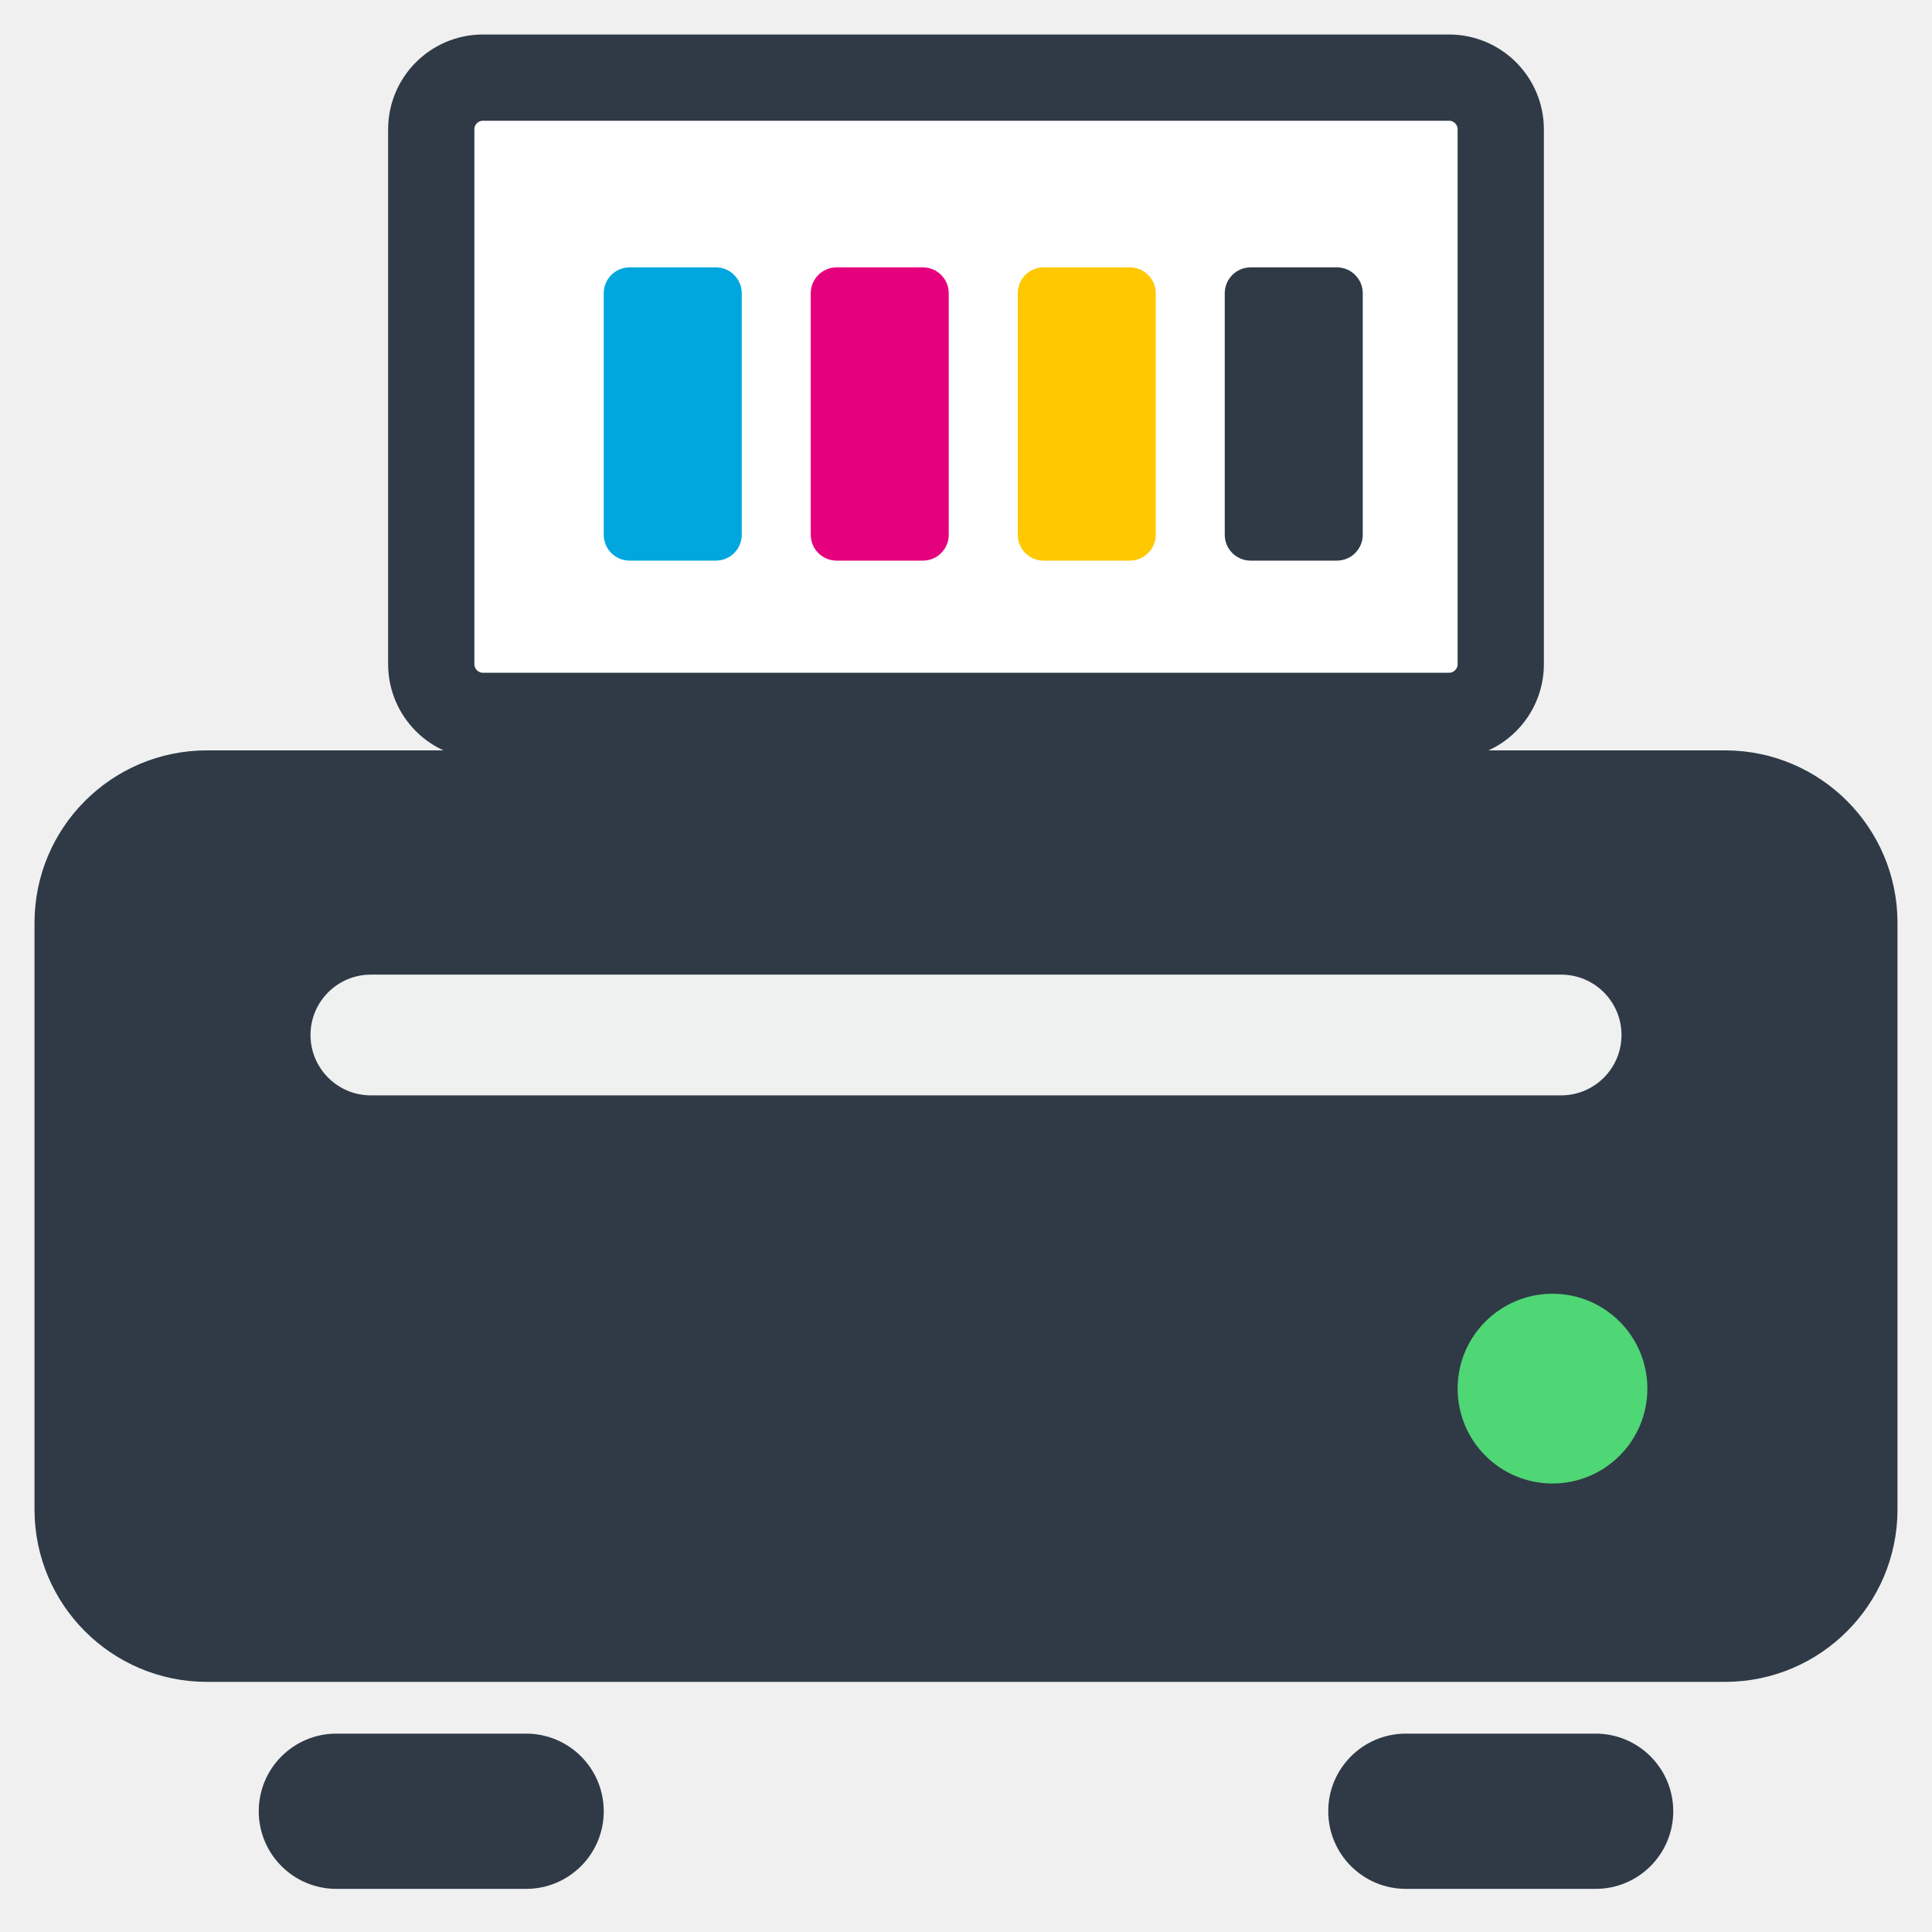
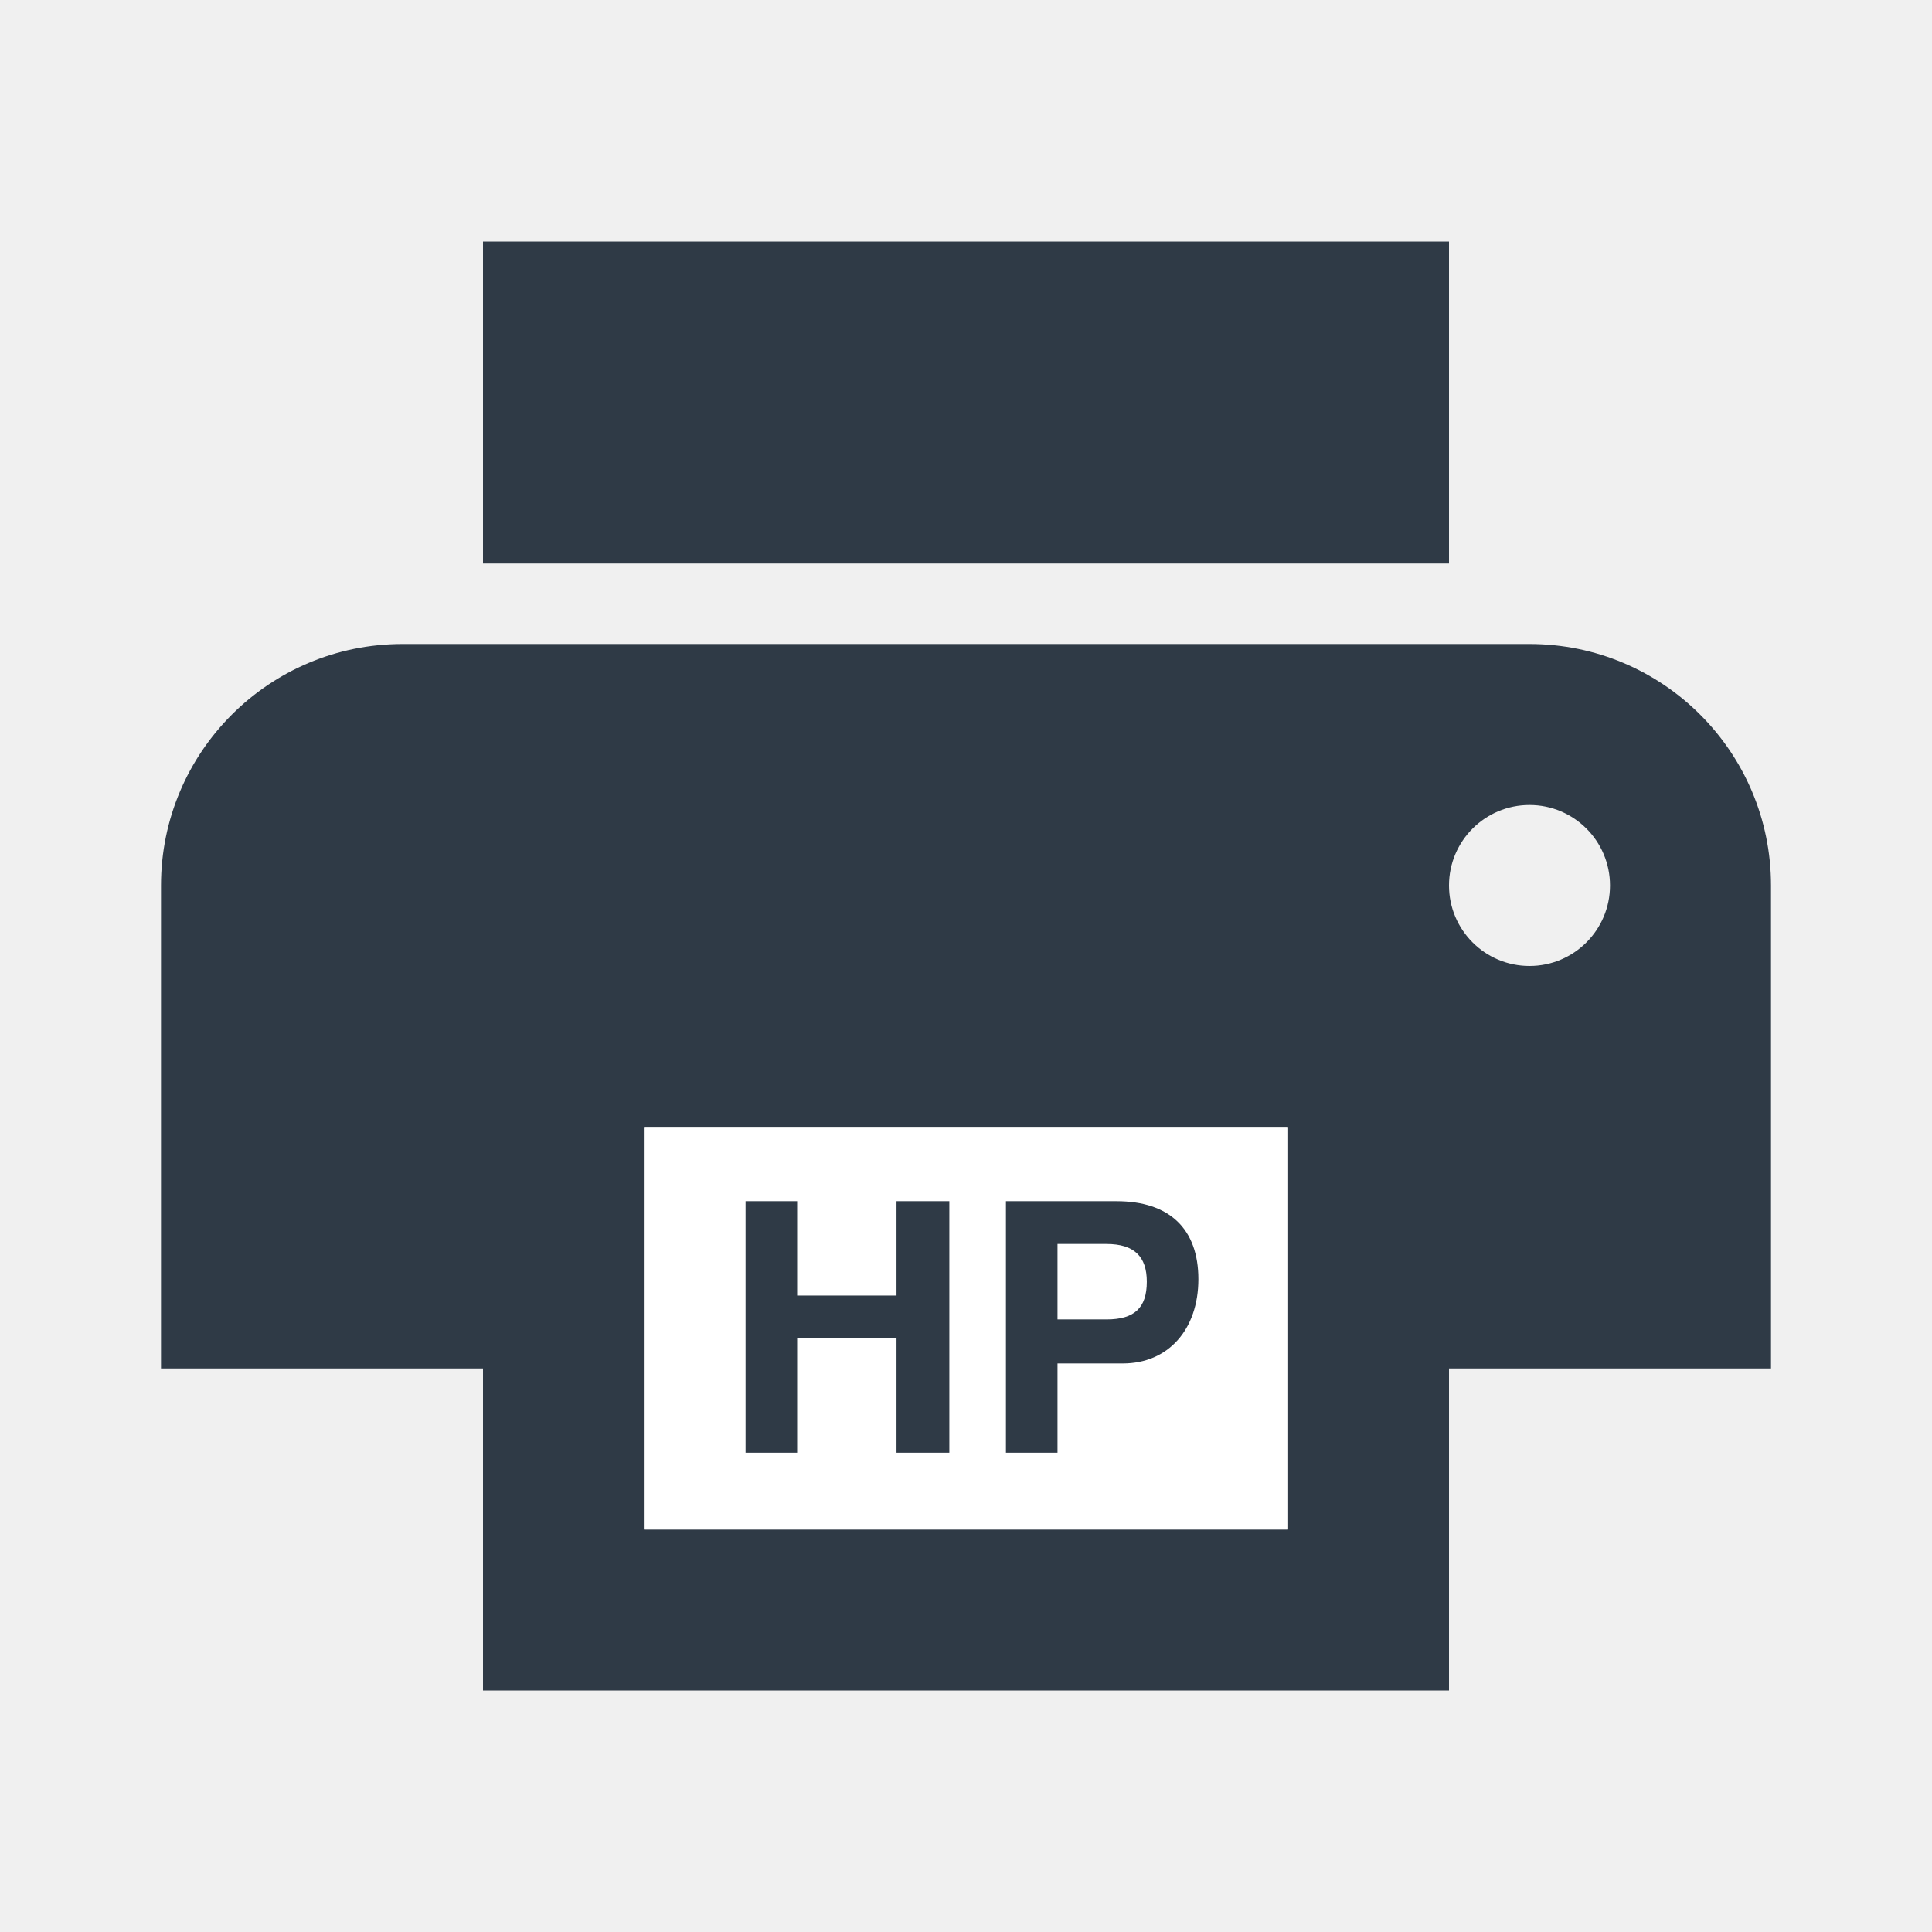
- <svg xmlns="http://www.w3.org/2000/svg" viewBox="16 -1 224 224" width="256" height="256">
-   <g>
-     <rect x="66" y="8" width="124" height="74" rx="6" fill="#FFFFFF" stroke="#2F3A46" stroke-width="10" />
-     <rect x="86" y="30" width="16" height="34" rx="3" fill="#00A6DE" />
-     <rect x="110" y="30" width="16" height="34" rx="3" fill="#E5007D" />
-     <rect x="134" y="30" width="16" height="34" rx="3" fill="#FFC800" />
-     <rect x="158" y="30" width="16" height="34" rx="3" fill="#2F3A46" />
-   </g>
-   <rect x="20" y="86" width="216" height="108" rx="20" fill="#2F3A46" />
-   <rect x="52" y="112" width="152" height="14" rx="7" fill="#FFFFFF" opacity="0.92" />
-   <circle cx="196" cy="160" r="11" fill="#4FD675" />
-   <rect x="46" y="200" width="40" height="18" rx="9" fill="#2F3A46" />
-   <rect x="170" y="200" width="40" height="18" rx="9" fill="#2F3A46" />
+ <svg xmlns="http://www.w3.org/2000/svg" viewBox="0 0 24 24" width="256" height="256">
+   <path fill="#2F3A46" d="M18,3H6V7H18M19,12A1,1 0 0,1 18,11A1,1 0 0,1 19,10A1,1 0 0,1 20,11A1,1 0 0,1 19,12M16,19H8V14H16M19,8H5A3,3 0 0,0 2,11V17H6V21H18V17H22V11A3,3 0 0,0 19,8Z" />
+   <rect x="8" y="14" width="8" height="5" fill="#FFFFFF" />
+   <text x="12" y="18.05" text-anchor="middle" font-family="Helvetica,Arial,sans-serif" font-weight="700" font-size="4.3" fill="#2F3A46" letter-spacing="0.1">HP</text>
</svg>
